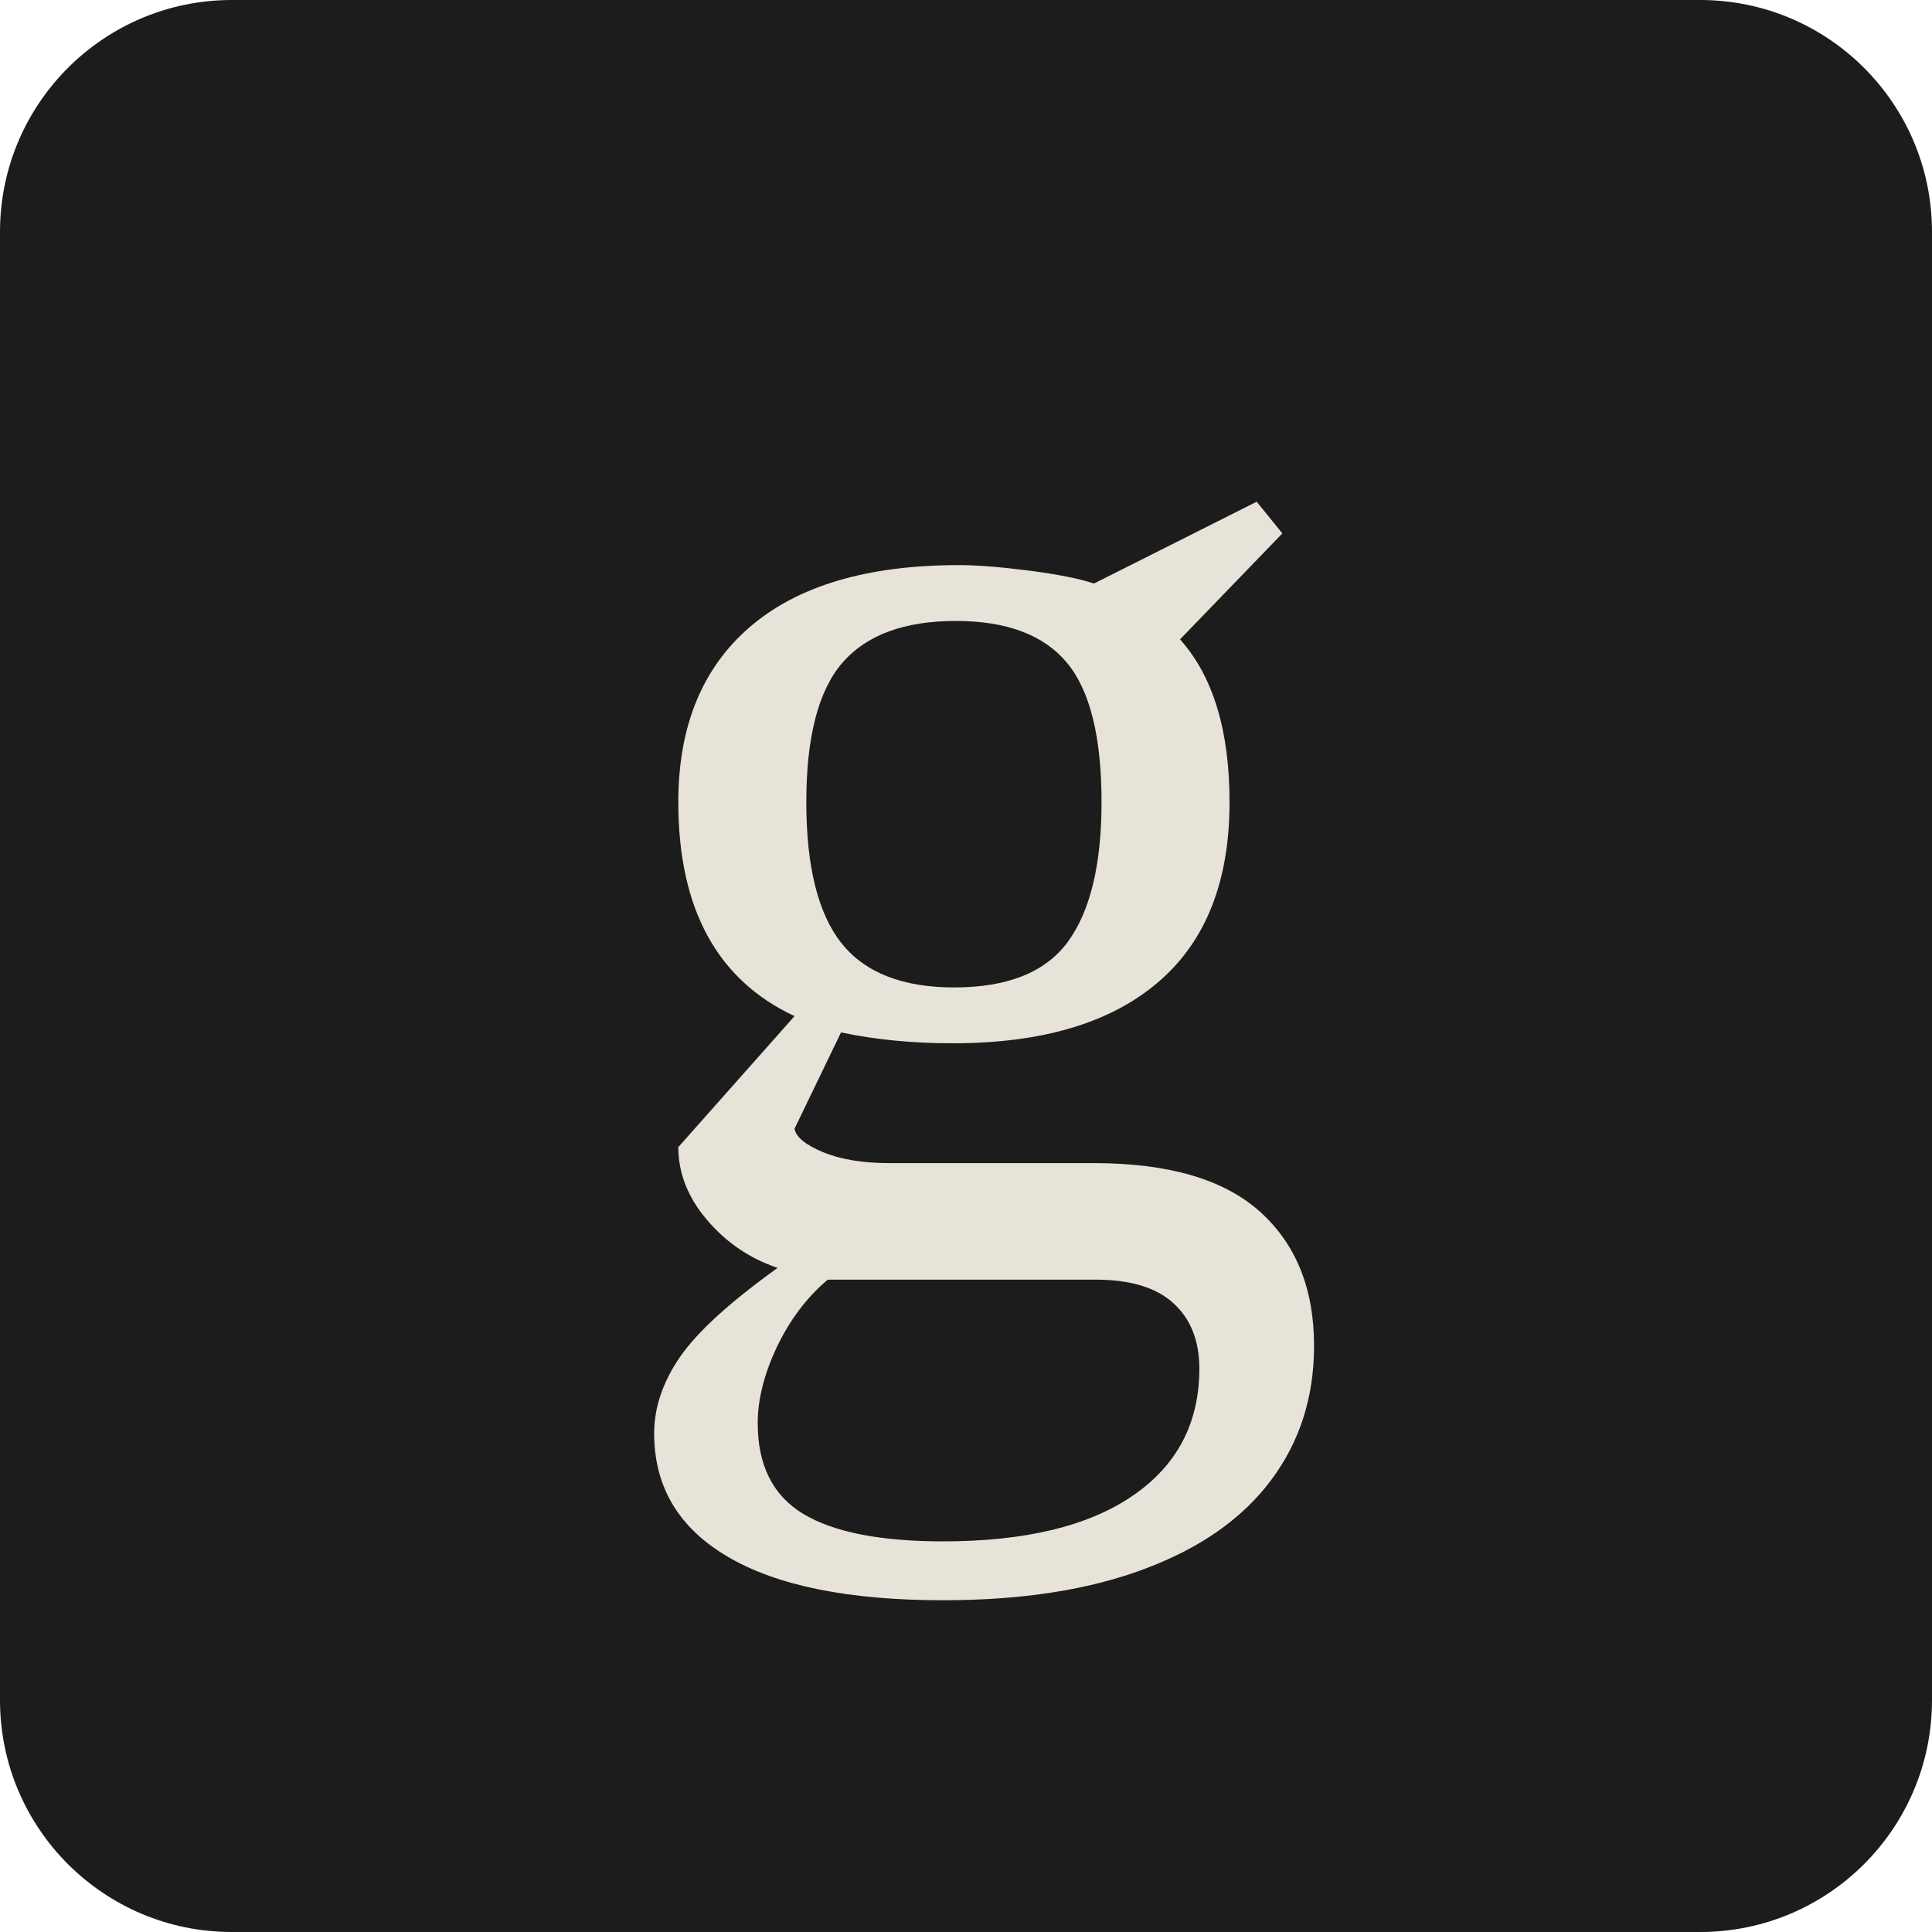
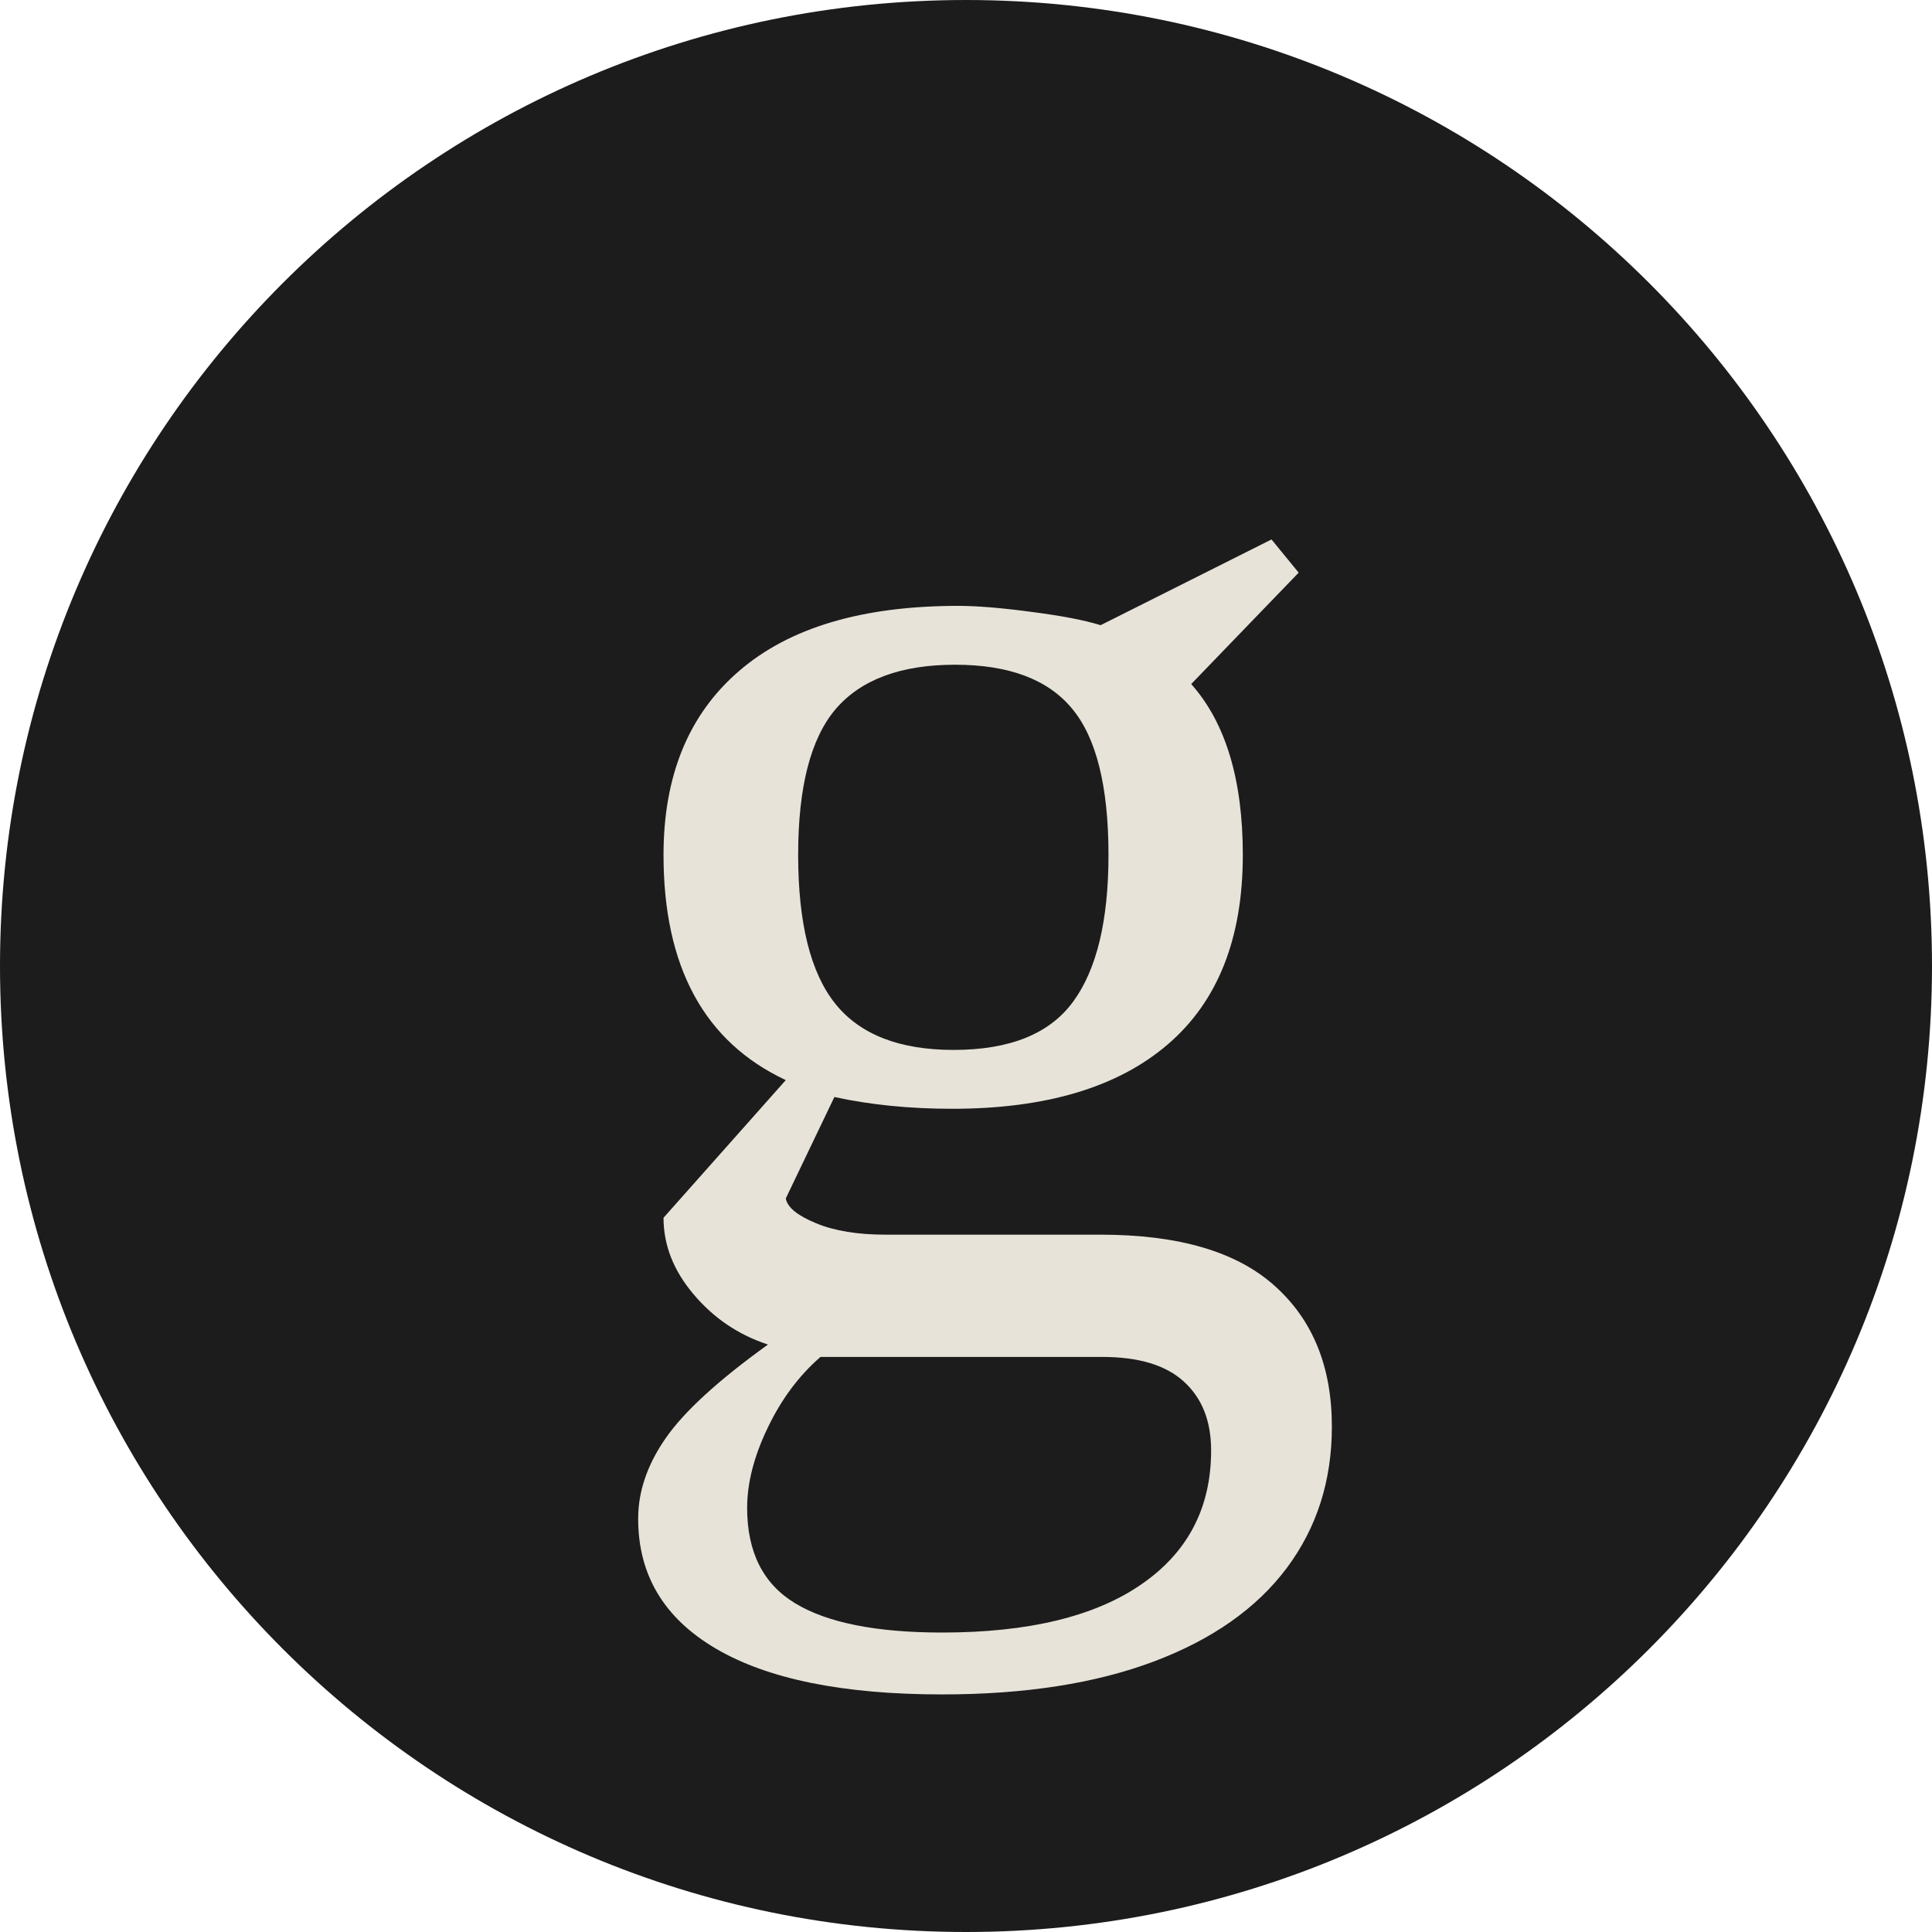
<svg xmlns="http://www.w3.org/2000/svg" viewBox="0 0 100 100">
-   <rect width="100" height="100" fill="#1c1c1c" rx="12" />
-   <text x="50" y="66" font-family="Georgia, 'Times New Roman', serif" font-size="78" fill="#e8e3d9" text-anchor="middle">g</text>
+   <circle cx="50" cy="50" r="50" fill="#1c1c1c" />
+   <text x="50" y="70" font-family="Georgia, 'Times New Roman', serif" font-size="82" fill="#e8e3d9" text-anchor="middle">g</text>
</svg>
